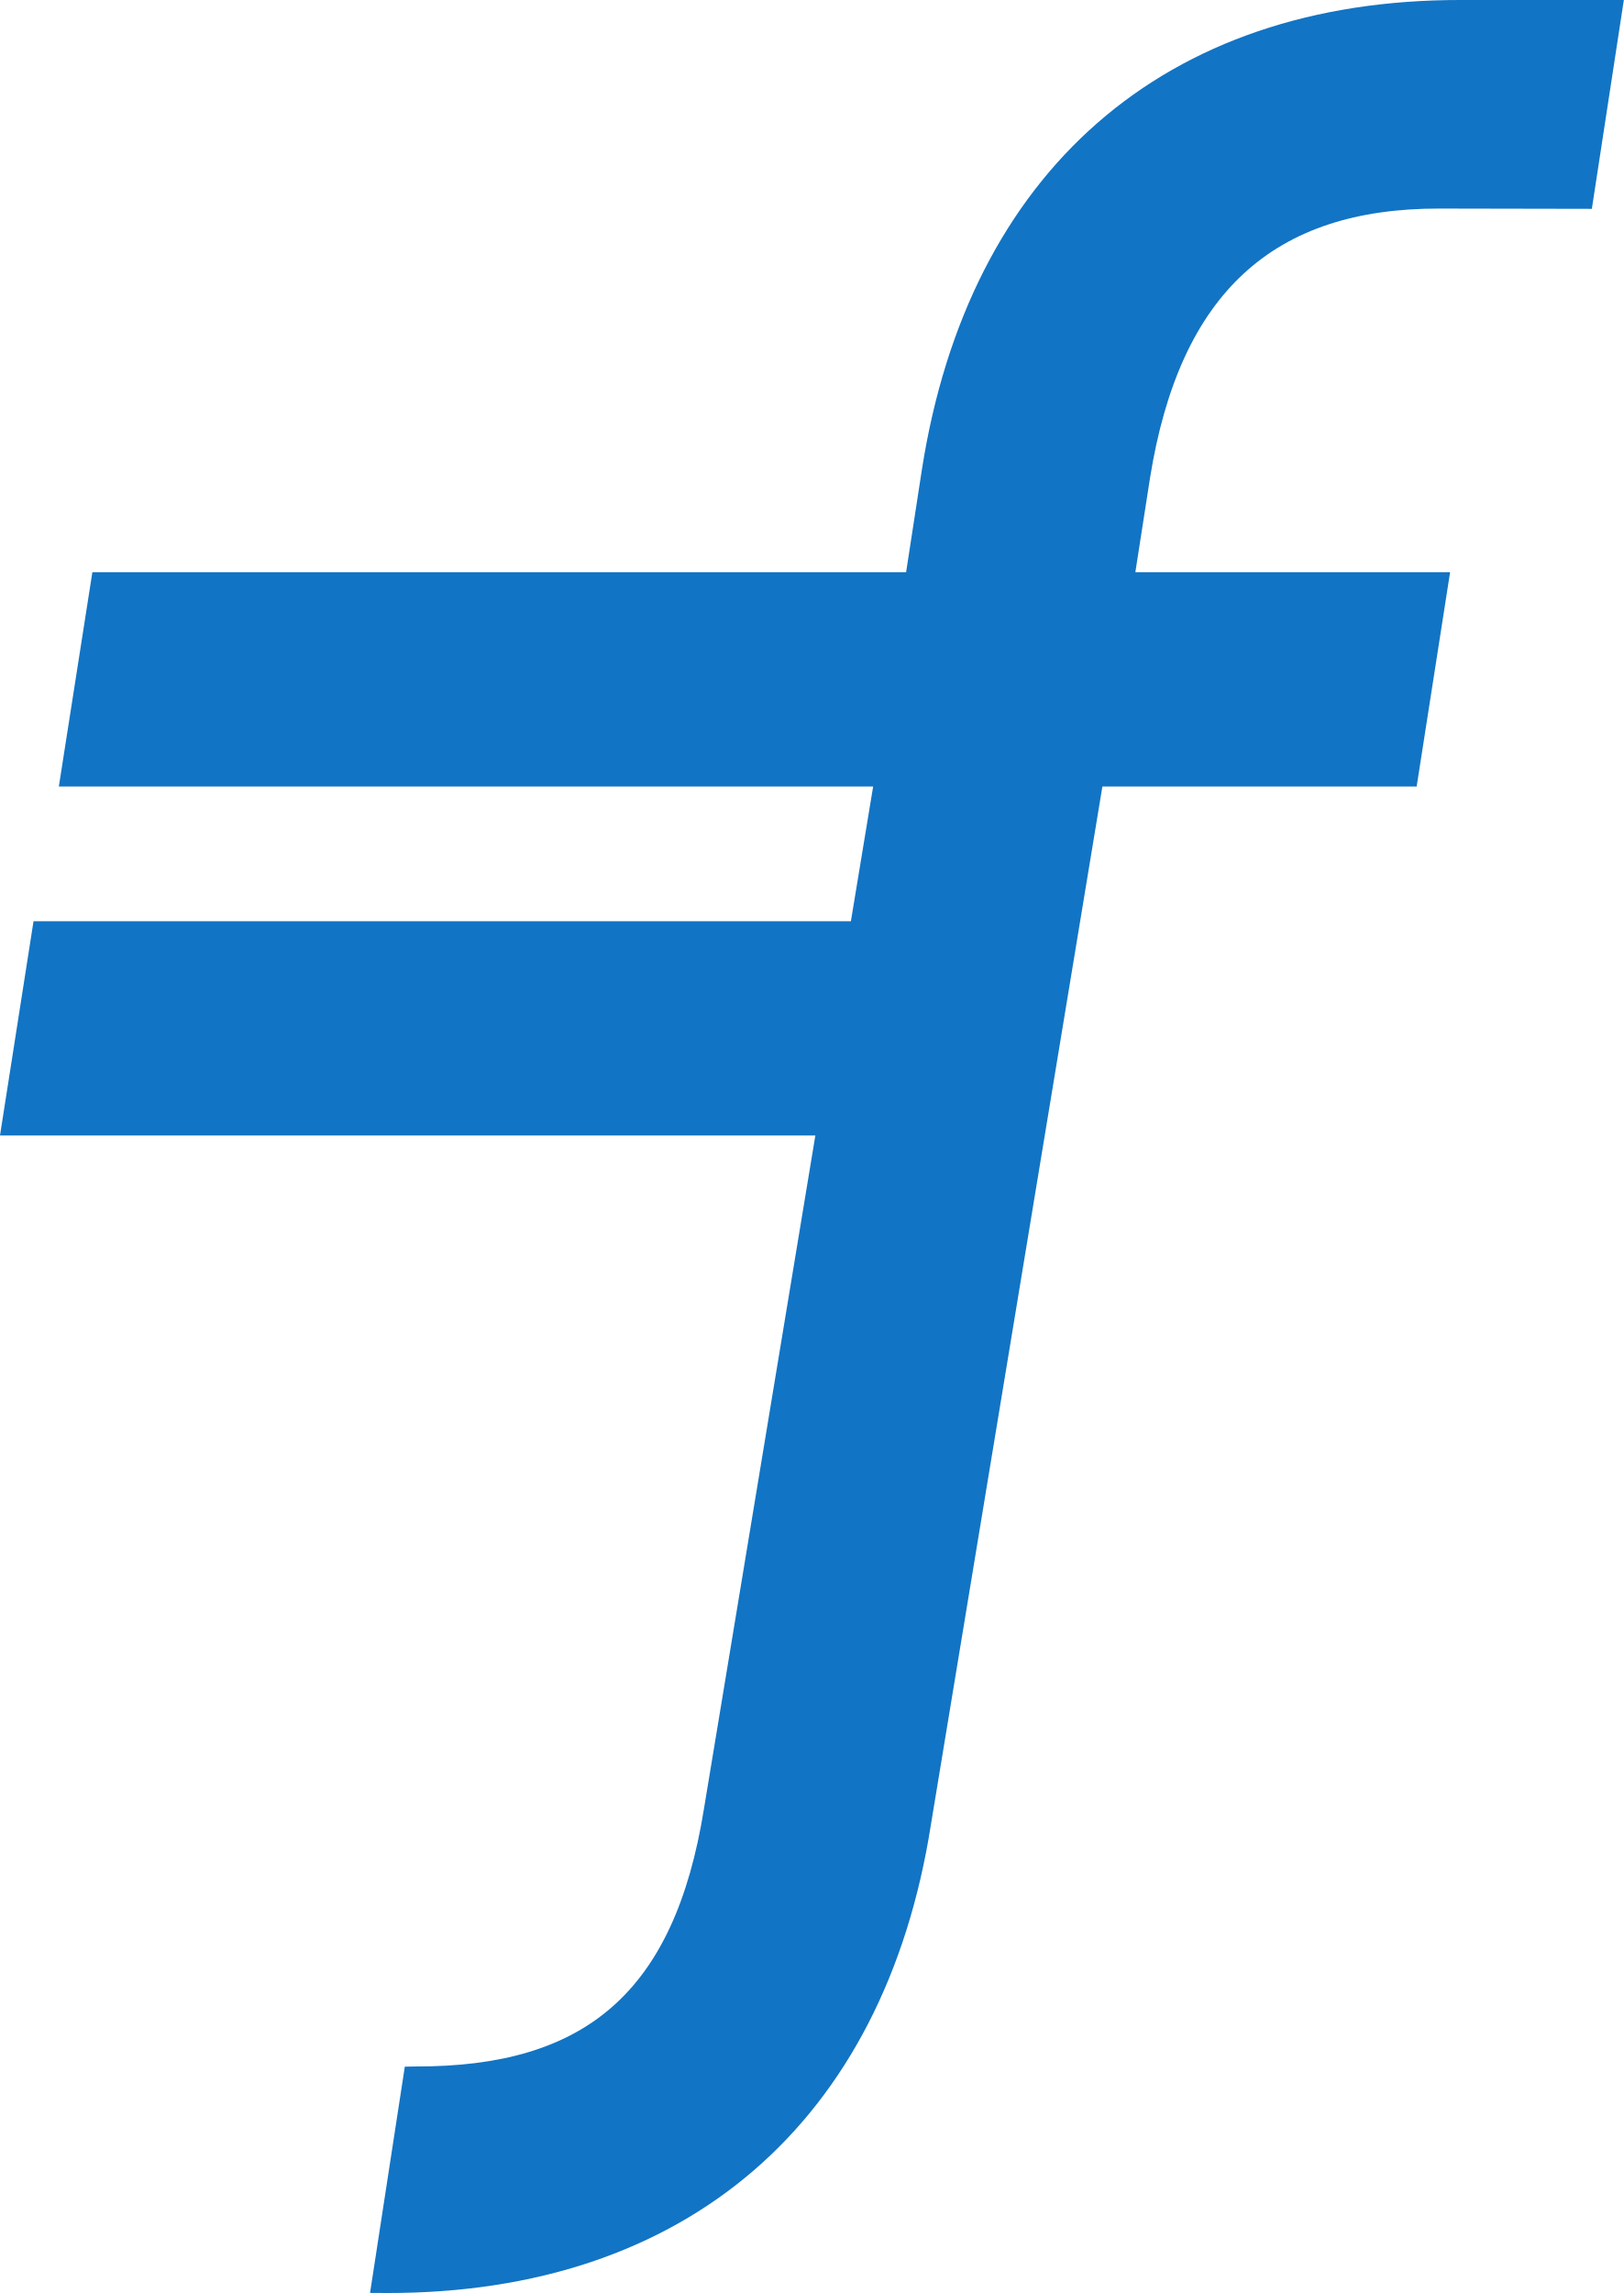
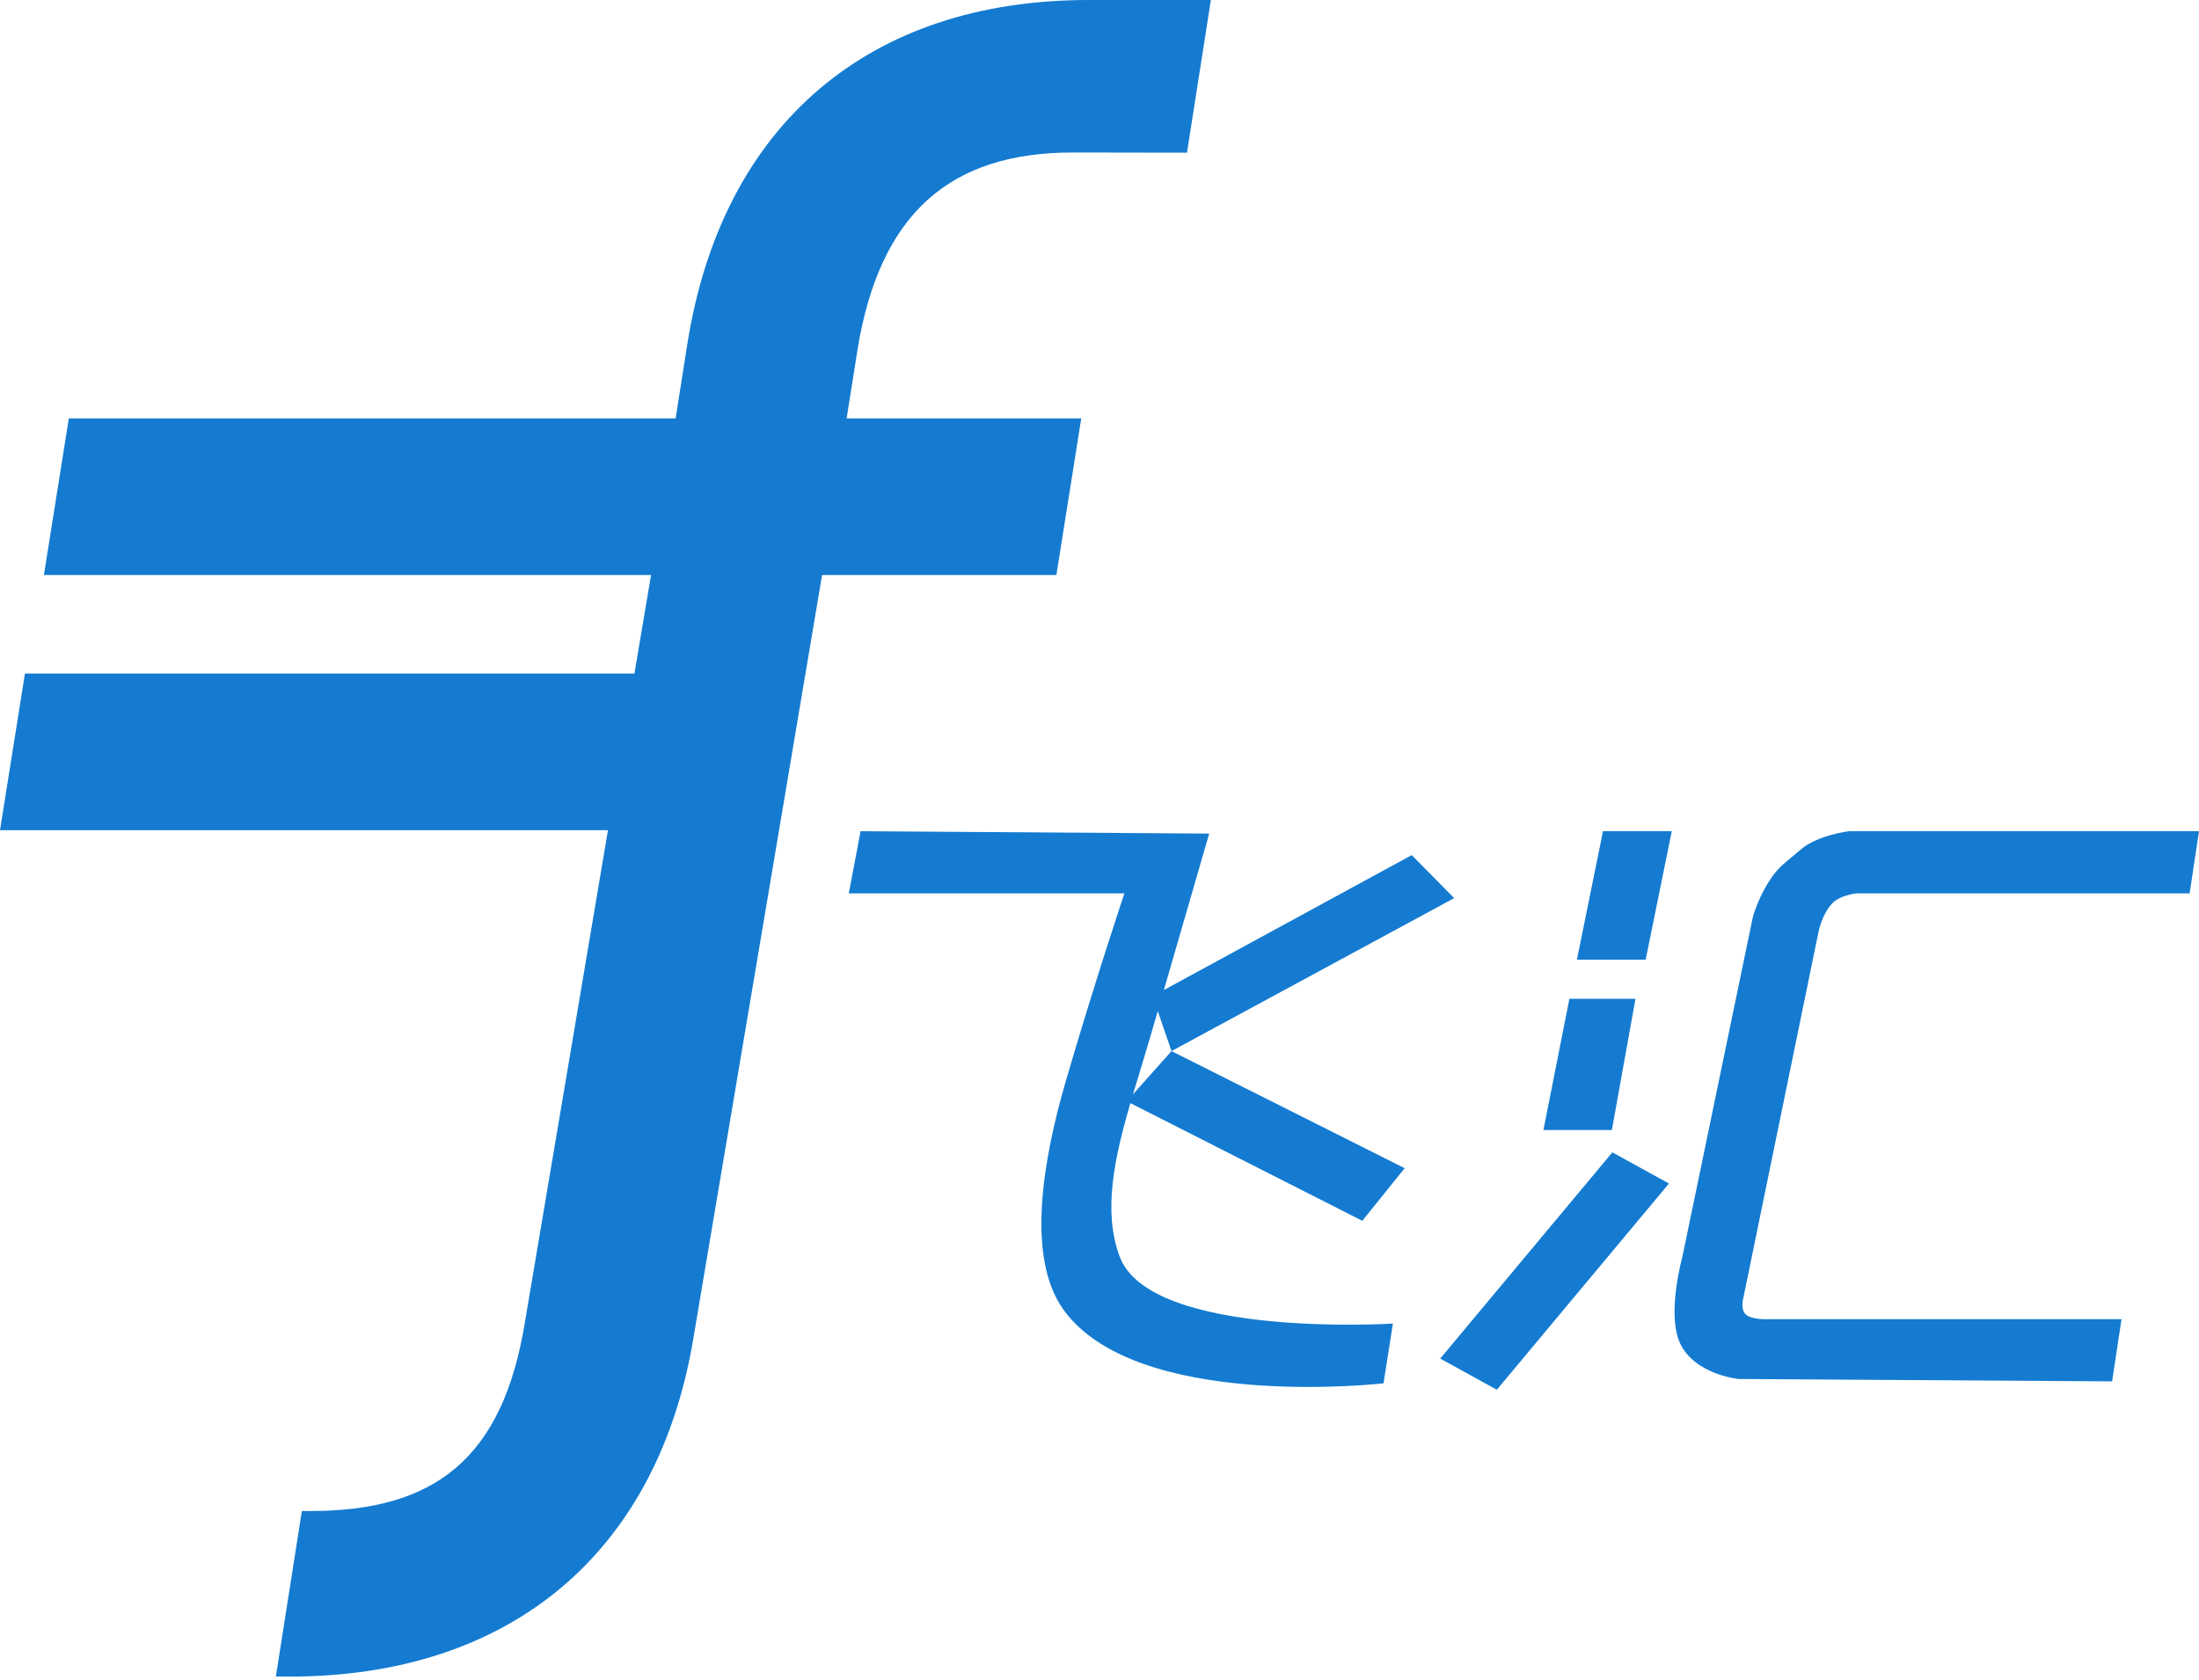
- <svg xmlns="http://www.w3.org/2000/svg" width="17" height="24" viewBox="0 0 17 24" fill="none">
-   <path d="M8.908 9.642L9.141 8.232H0.616L0.967 5.989H9.486L9.651 4.917C10.139 1.793 12.187 -0.004 15.293 8.05111e-06H17L16.665 2.186L15.066 2.183C13.338 2.181 12.351 3.056 12.039 5.006L11.886 5.989H15.181L14.831 8.232H11.541L9.746 19.096C9.257 22.217 7.177 24.004 4.053 24L3.874 23.999L4.238 21.631L4.355 21.629C6.113 21.632 7.059 20.871 7.37 18.93L8.536 11.884H0L0.351 9.642H8.908V9.642Z" fill="#1274C4" />
+ <svg xmlns="http://www.w3.org/2000/svg" width="500" height="382" viewBox="0 0 500 382">
+   <g fill="#147BD1" fill-rule="evenodd">
+     <path d="M413.495,211.845 C413.495,211.845 414.273,207.787 416.696,205.319 C418.42,203.564 422.038,203.14 422.038,203.14 L497.866,203.14 L500,189 L420.437,189 C420.437,189 413.161,189.832 409.226,193.353 C407.208,195.153 404.952,196.647 403.351,198.787 C399.871,203.434 398.543,208.579 398.543,208.579 L382.524,285.816 C382.524,285.816 378.922,298.755 381.99,305.395 C385.319,312.601 395.341,313.552 395.341,313.552 L480.245,314.095 L482.38,299.955 L401.75,299.955 C401.75,299.955 398.315,300.125 396.942,298.869 C395.647,297.68 396.408,295.059 396.408,295.059 L413.495,211.845 Z M366.613,262.025 L327.471,308.913 L340.342,316 L379.483,269.112 L366.613,262.025 Z M371.872,227.1 L356.845,227.1 L350.94,256.945 L366.503,256.945 L371.872,227.1 Z M380.118,189 L364.483,189 L358.552,218.21 L374.186,218.21 L380.118,189 Z M309.754,277.586 L319.393,265.629 L266.37,239 L257.607,248.831 C258.894,244.515 260.277,240.137 261.554,235.737 C262.122,233.774 262.685,231.828 263.248,229.888 L266.37,239 L330.643,204.215 L320.998,194.436 L264.637,225.114 C270.239,205.787 274.939,189.543 274.939,189.543 L195.676,189 L193,203.129 L255.661,203.129 C255.661,203.129 248.681,223.995 242.27,246.065 C237.119,263.808 233.317,285.844 241.735,297.694 C258.287,321.003 314.576,314.544 314.576,314.544 L316.717,300.958 C316.717,300.958 261.593,304.419 254.591,285.737 C250.755,275.516 253.331,263.491 257.021,250.833 L309.754,277.586 Z" />
+     <path d="M144.253,153.15 L148.035,130.748 L9.982,130.748 L15.654,95.127 L153.623,95.127 L156.309,78.08 C164.21,28.499 197.364,-0.06 247.681,0 L275.322,0 L269.892,34.715 L243.999,34.674 C216.018,34.64 200.035,48.531 194.975,79.507 L192.505,95.127 L245.851,95.127 L240.197,130.748 L186.923,130.748 L157.822,303.322 C149.915,352.906 116.232,381.288 65.638,381.225 L62.728,381.206 L68.633,343.591 L70.522,343.575 C99.002,343.607 114.314,331.511 119.345,300.693 L138.239,188.775 L0,188.775 L5.672,153.15 L54.056,153.15 L144.253,153.15 Z" />
+   </g>
</svg>
